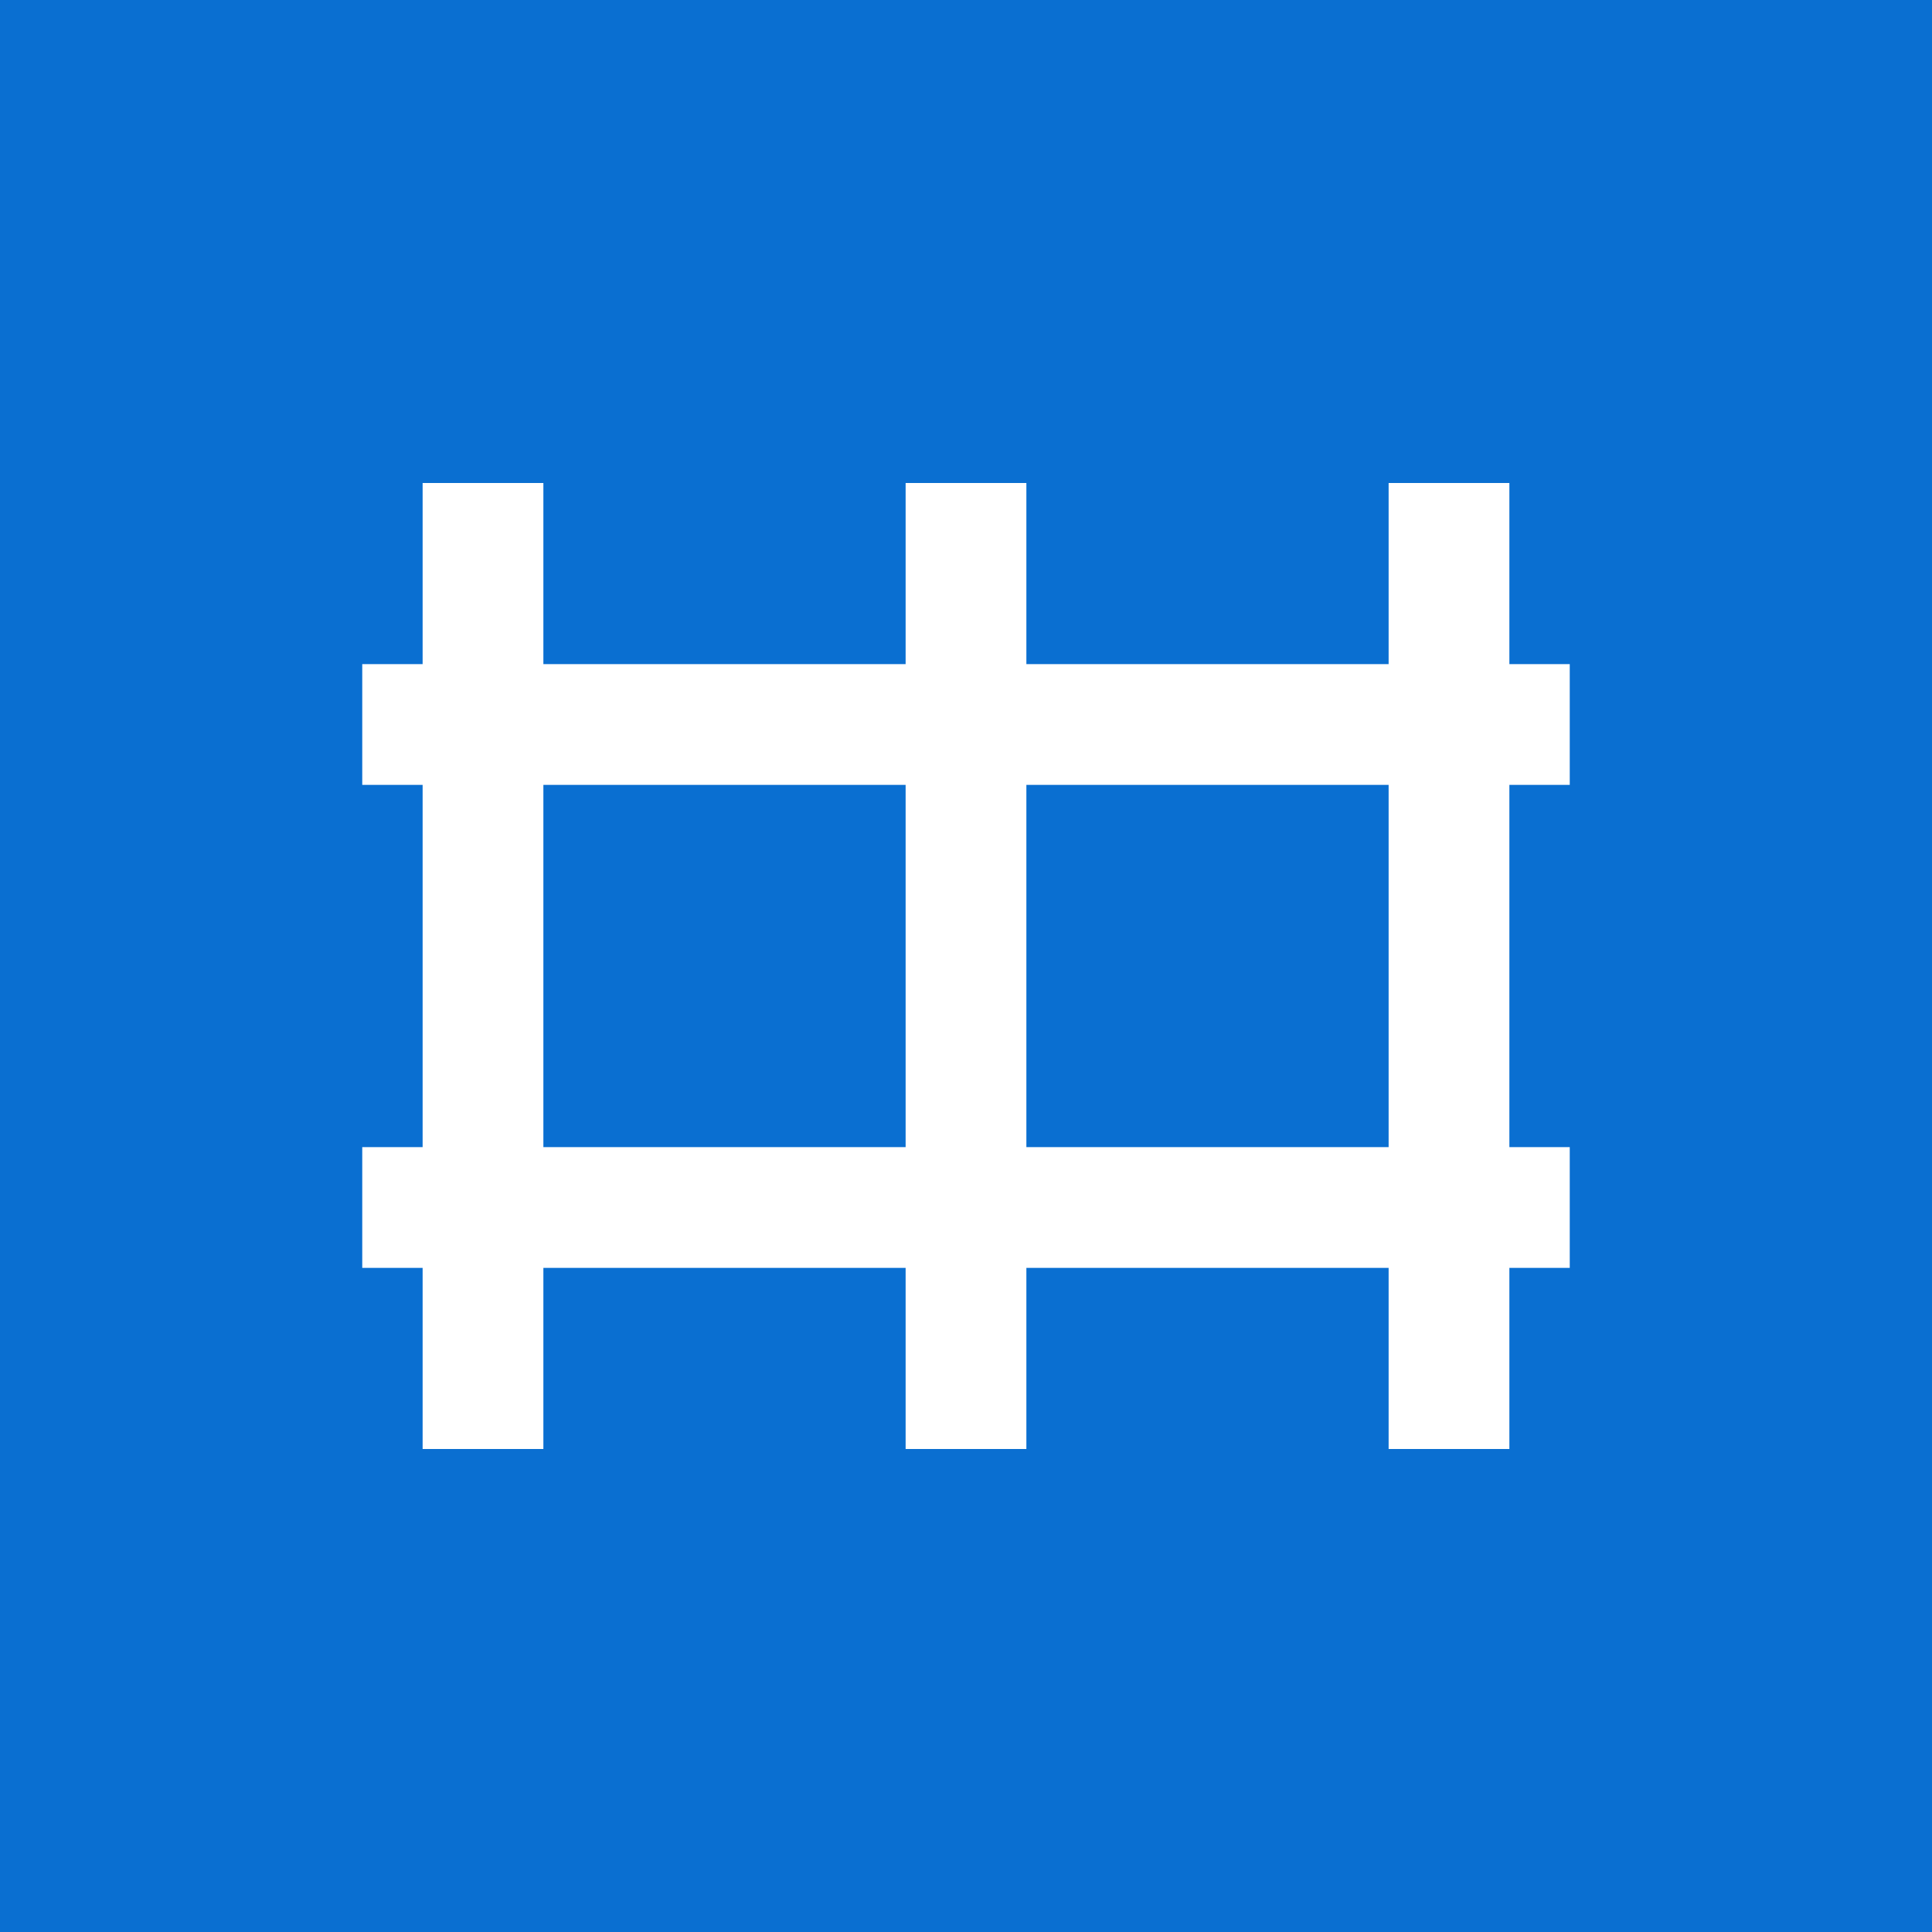
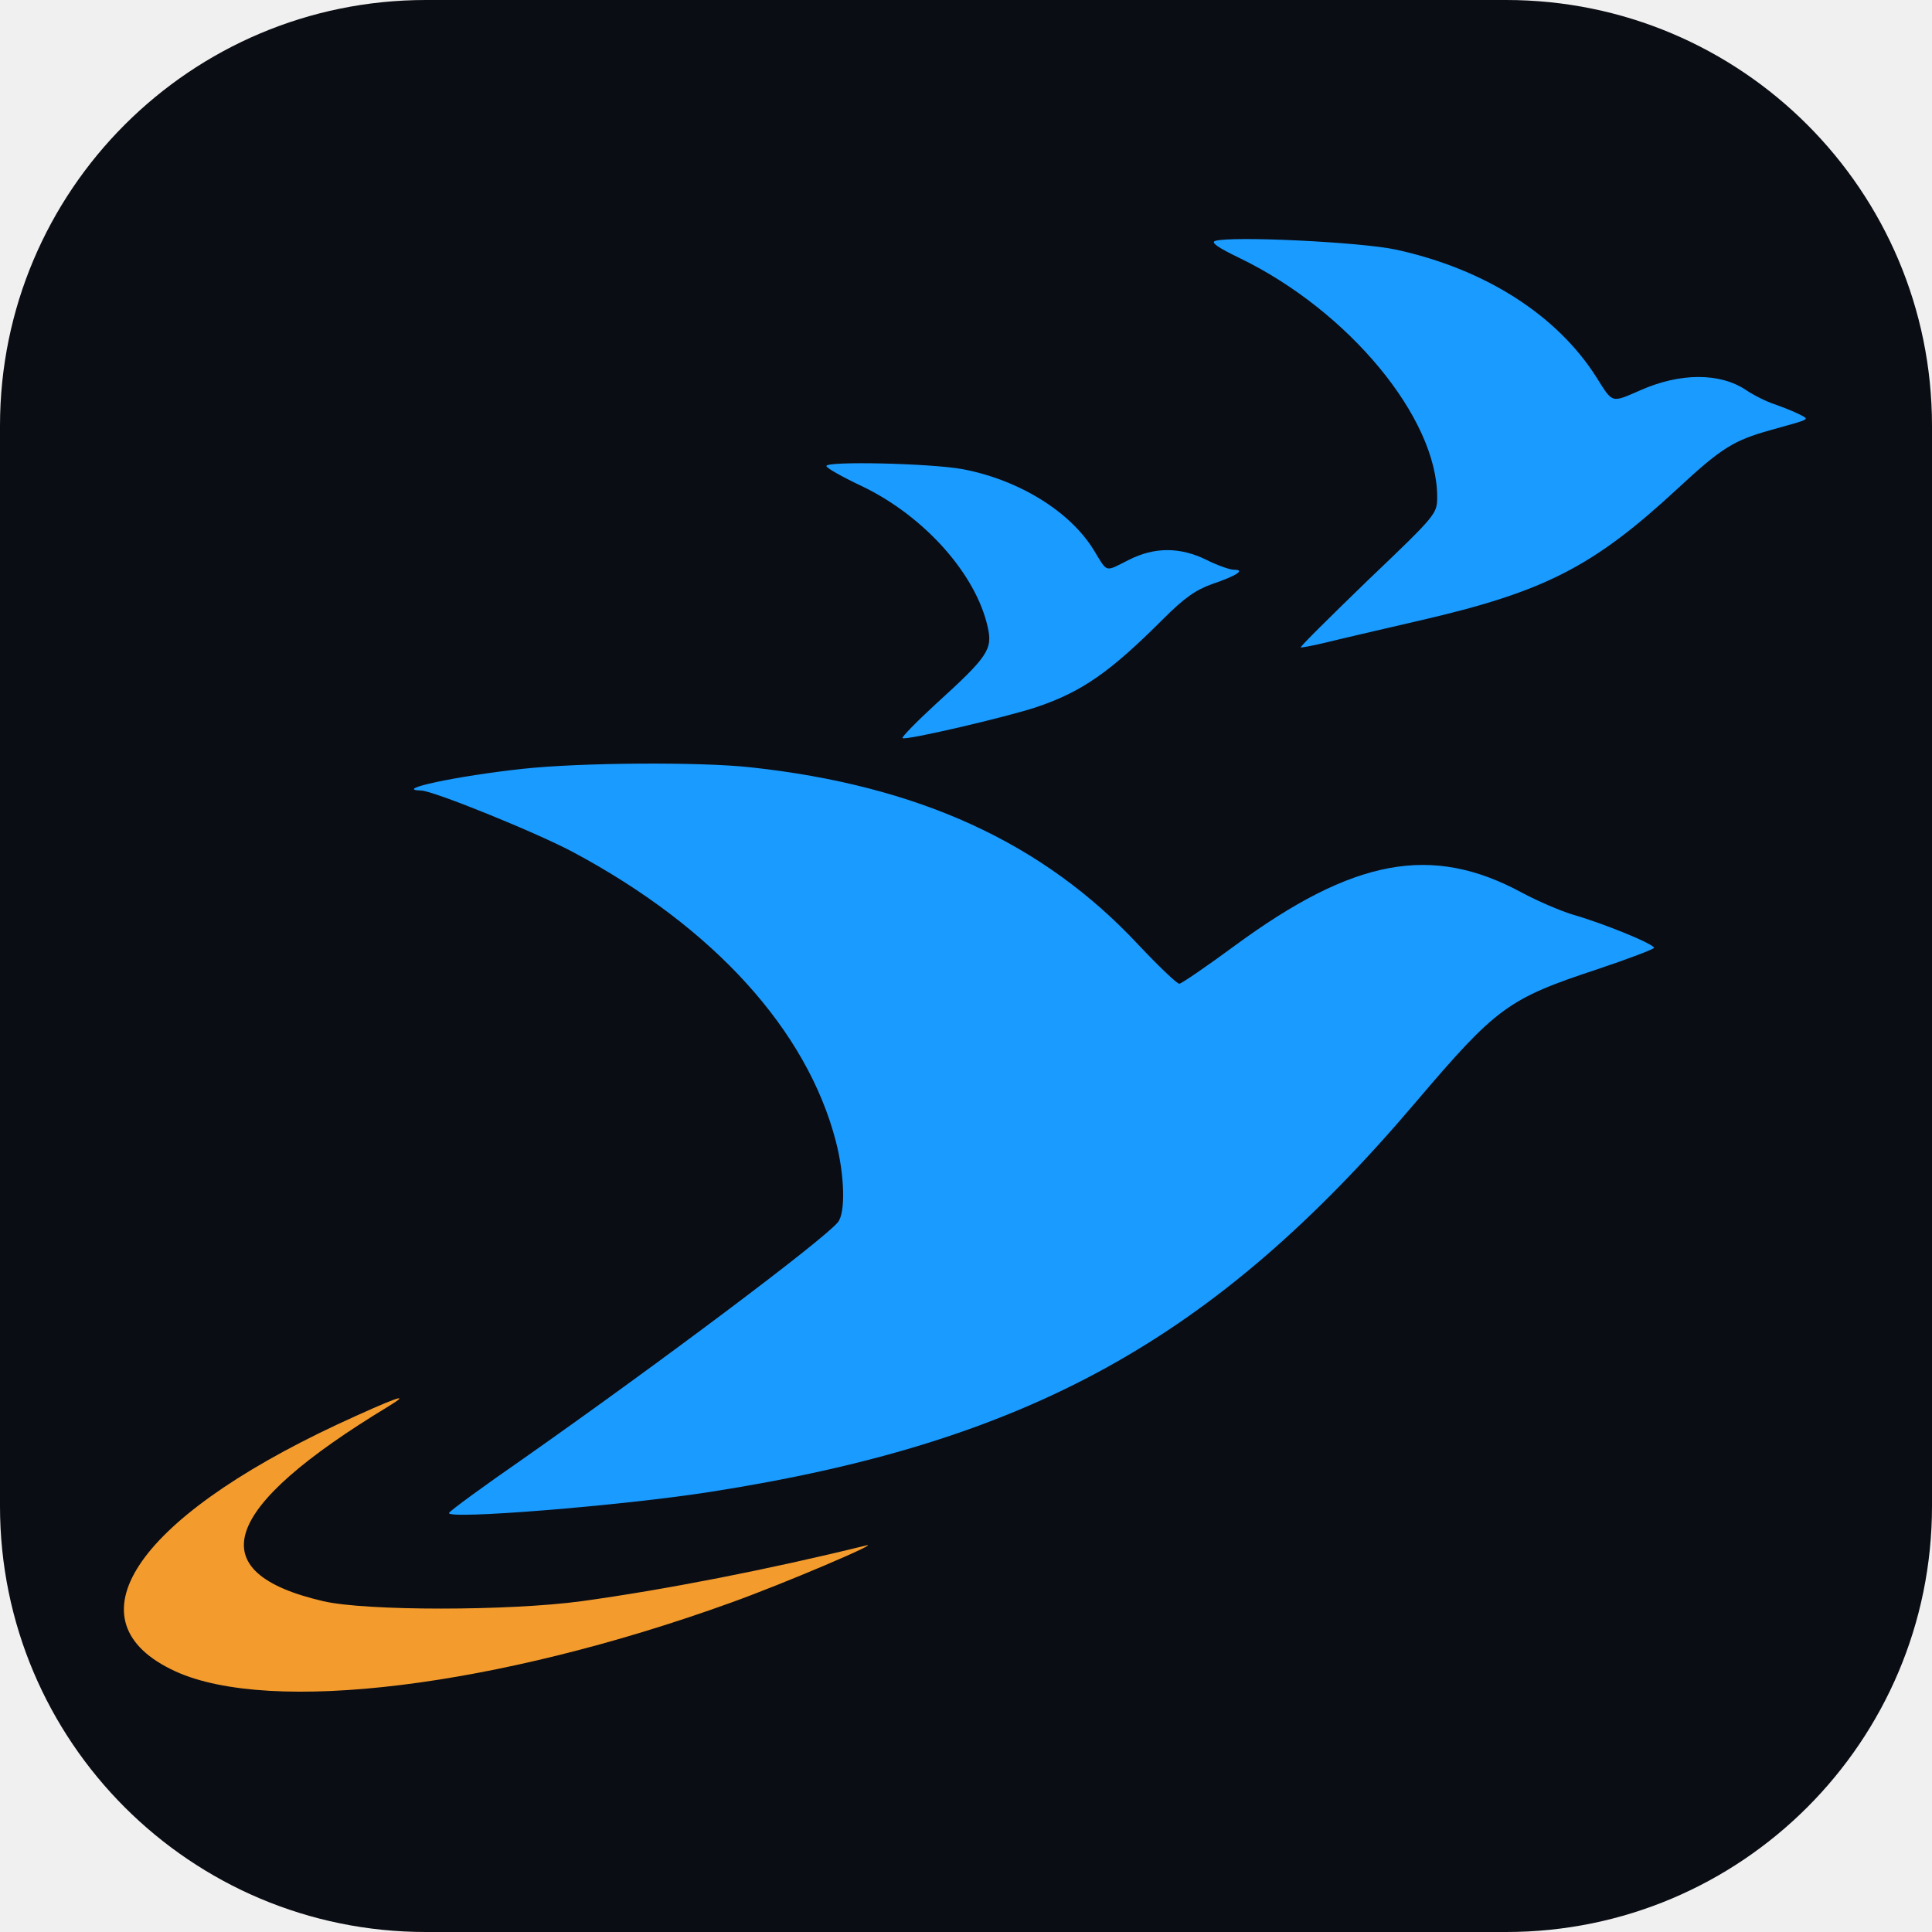
- <svg xmlns="http://www.w3.org/2000/svg" viewBox="0 0 32 32">
-   <rect width="32" height="32" fill="#0a6fd1" />
-   <path d="M8 8v16M16 8v16M24 8v16M6 12h20M6 20h20" stroke="#fff" stroke-width="2" fill="none" />
+ <svg xmlns="http://www.w3.org/2000/svg" viewBox="-9.5 -39.5 490 490">
+   <rect x="-9.5" y="-39.5" width="490" height="490" rx="108" fill="#0b0d14" />
+   <g transform="translate(0 400) scale(.1 -.1)">
+     <path fill="#1a9bff" d="M2987 3784 c-12 -4 7 -17 63 -44 276 -134 500 -405 500 -605 0 -43 -1 -45 -175 -211 -96 -93 -173 -169 -171 -171 1 -1 29 4 62 12 32 8 140 33 239 56 317 73 440 136 654 334 112 104 143 123 236 149 107 30 100 26 72 41 -14 7 -42 18 -62 25 -21 7 -53 23 -72 36 -66 44 -167 44 -268 -1 -74 -32 -69 -34 -111 33 -100 158 -283 275 -509 324 -88 19 -415 35 -458 22z M2001 3213 c0 -5 41 -28 92 -52 157 -76 287 -222 317 -356 13 -57 1 -75 -131 -195 -49 -45 -88 -85 -85 -87 6 -7 267 54 341 79 115 39 186 89 320 223 54 54 83 74 125 89 62 21 84 36 55 36 -11 0 -42 11 -70 25 -67 33 -132 33 -197 0 -62 -31 -53 -34 -89 25 -60 98 -190 178 -332 205 -81 15 -348 21 -346 8z M1230 2445 c-166 -18 -331 -53 -257 -55 30 0 296 -108 387 -157 355 -190 592 -451 665 -733 22 -85 25 -181 5 -205 -38 -46 -454 -358 -797 -599 -101 -70 -186 -132 -189 -138 -11 -18 437 18 661 53 808 126 1279 386 1791 989 205 241 234 262 461 337 78 26 143 51 143 54 0 10 -131 63 -205 84 -33 10 -91 35 -130 56 -229 124 -427 87 -729 -135 -72 -53 -135 -96 -140 -96 -6 0 -52 44 -103 98 -242 260 -559 405 -985 451 -128 14 -433 12 -578 -4z" />
+     <path fill="#f39b2d" d="M760 782 c-516 -242 -685 -500 -410 -626 241 -110 815 -40 1408 174 134 48 392 158 342 145 -243 -60 -509 -112 -720 -141 -185 -25 -548 -25 -655 0 -315 73 -261 236 165 494 64 39 17 22 -130 -46z" />
+   </g>
</svg>
